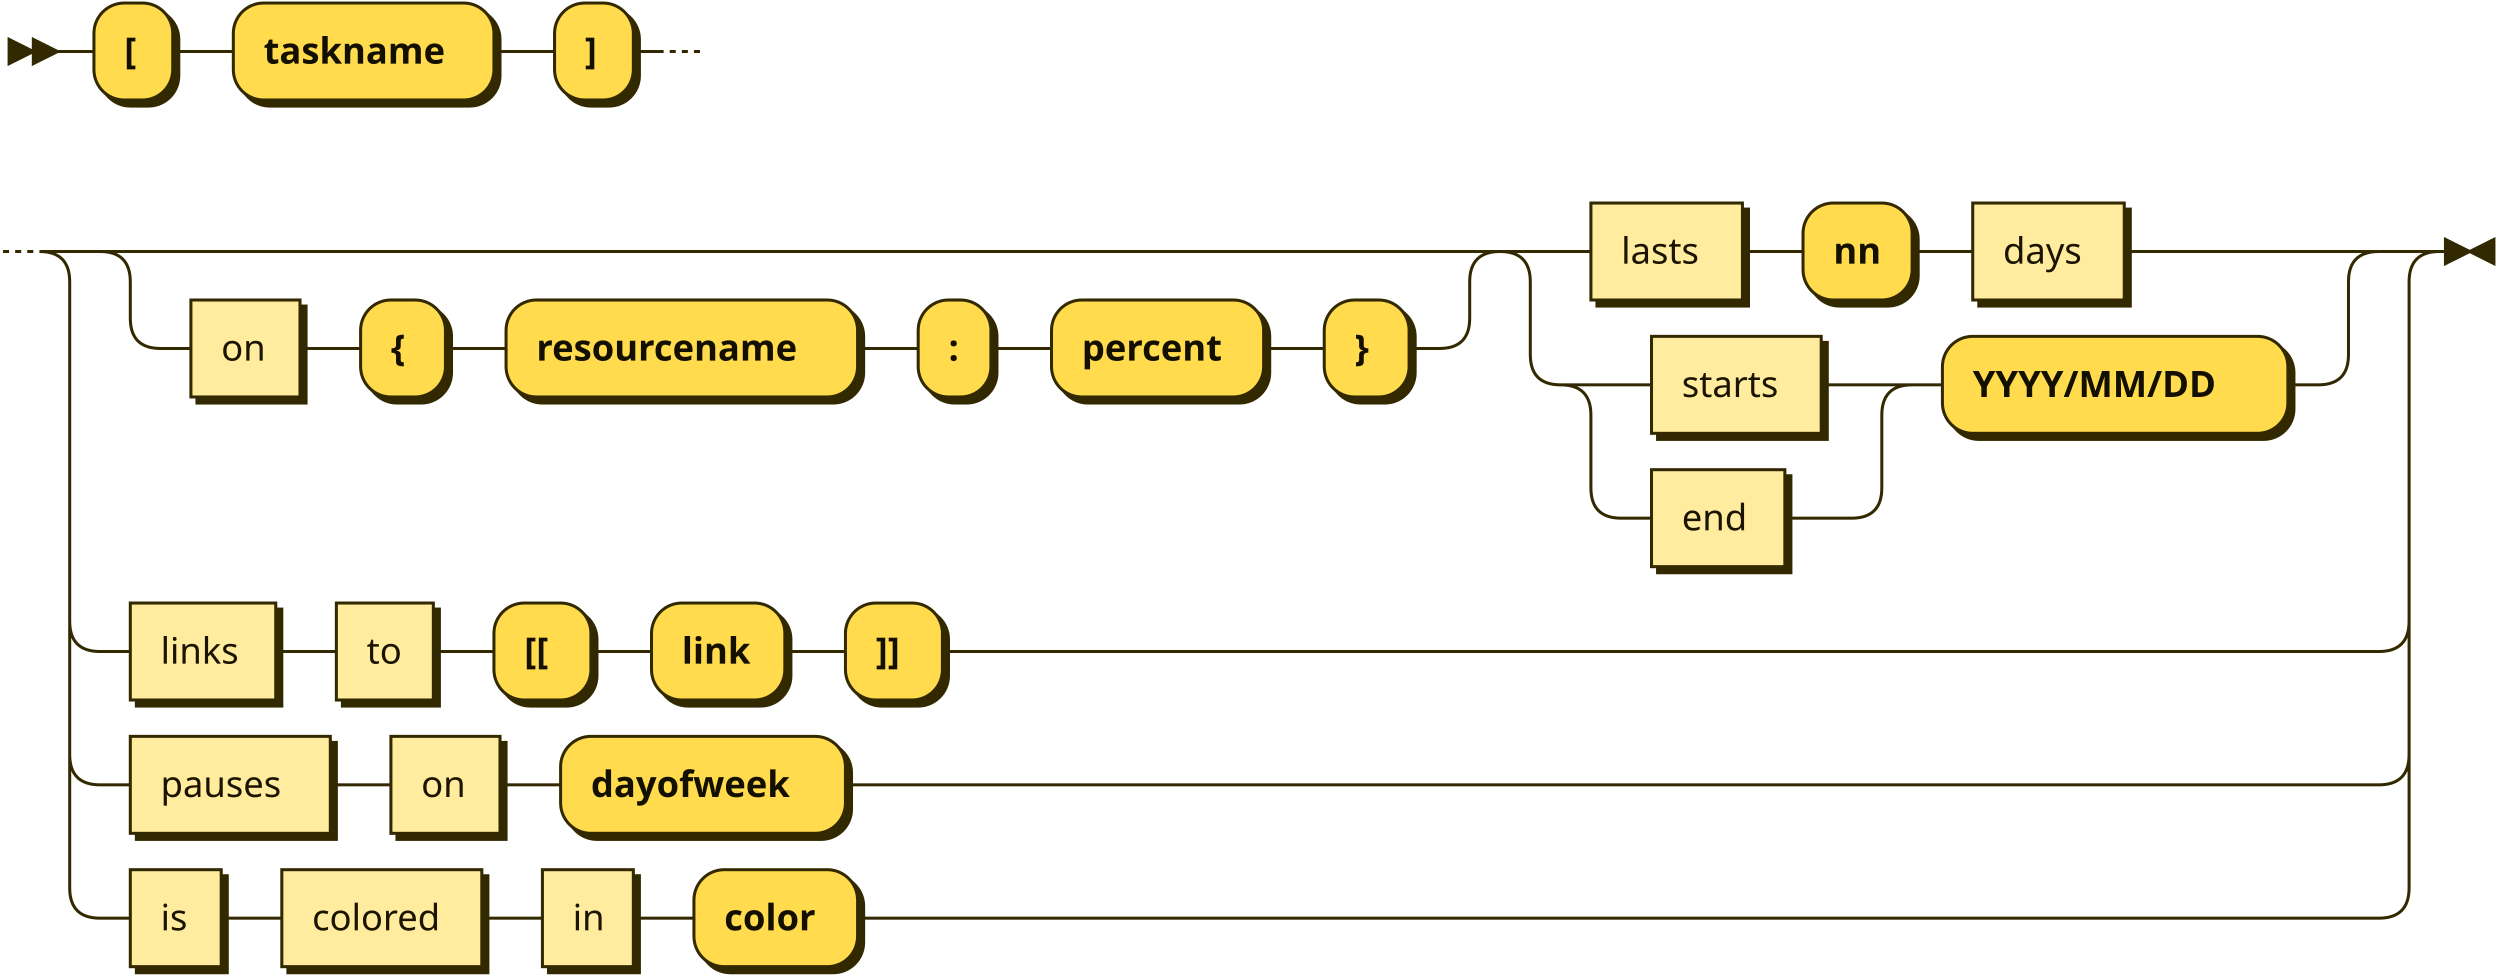
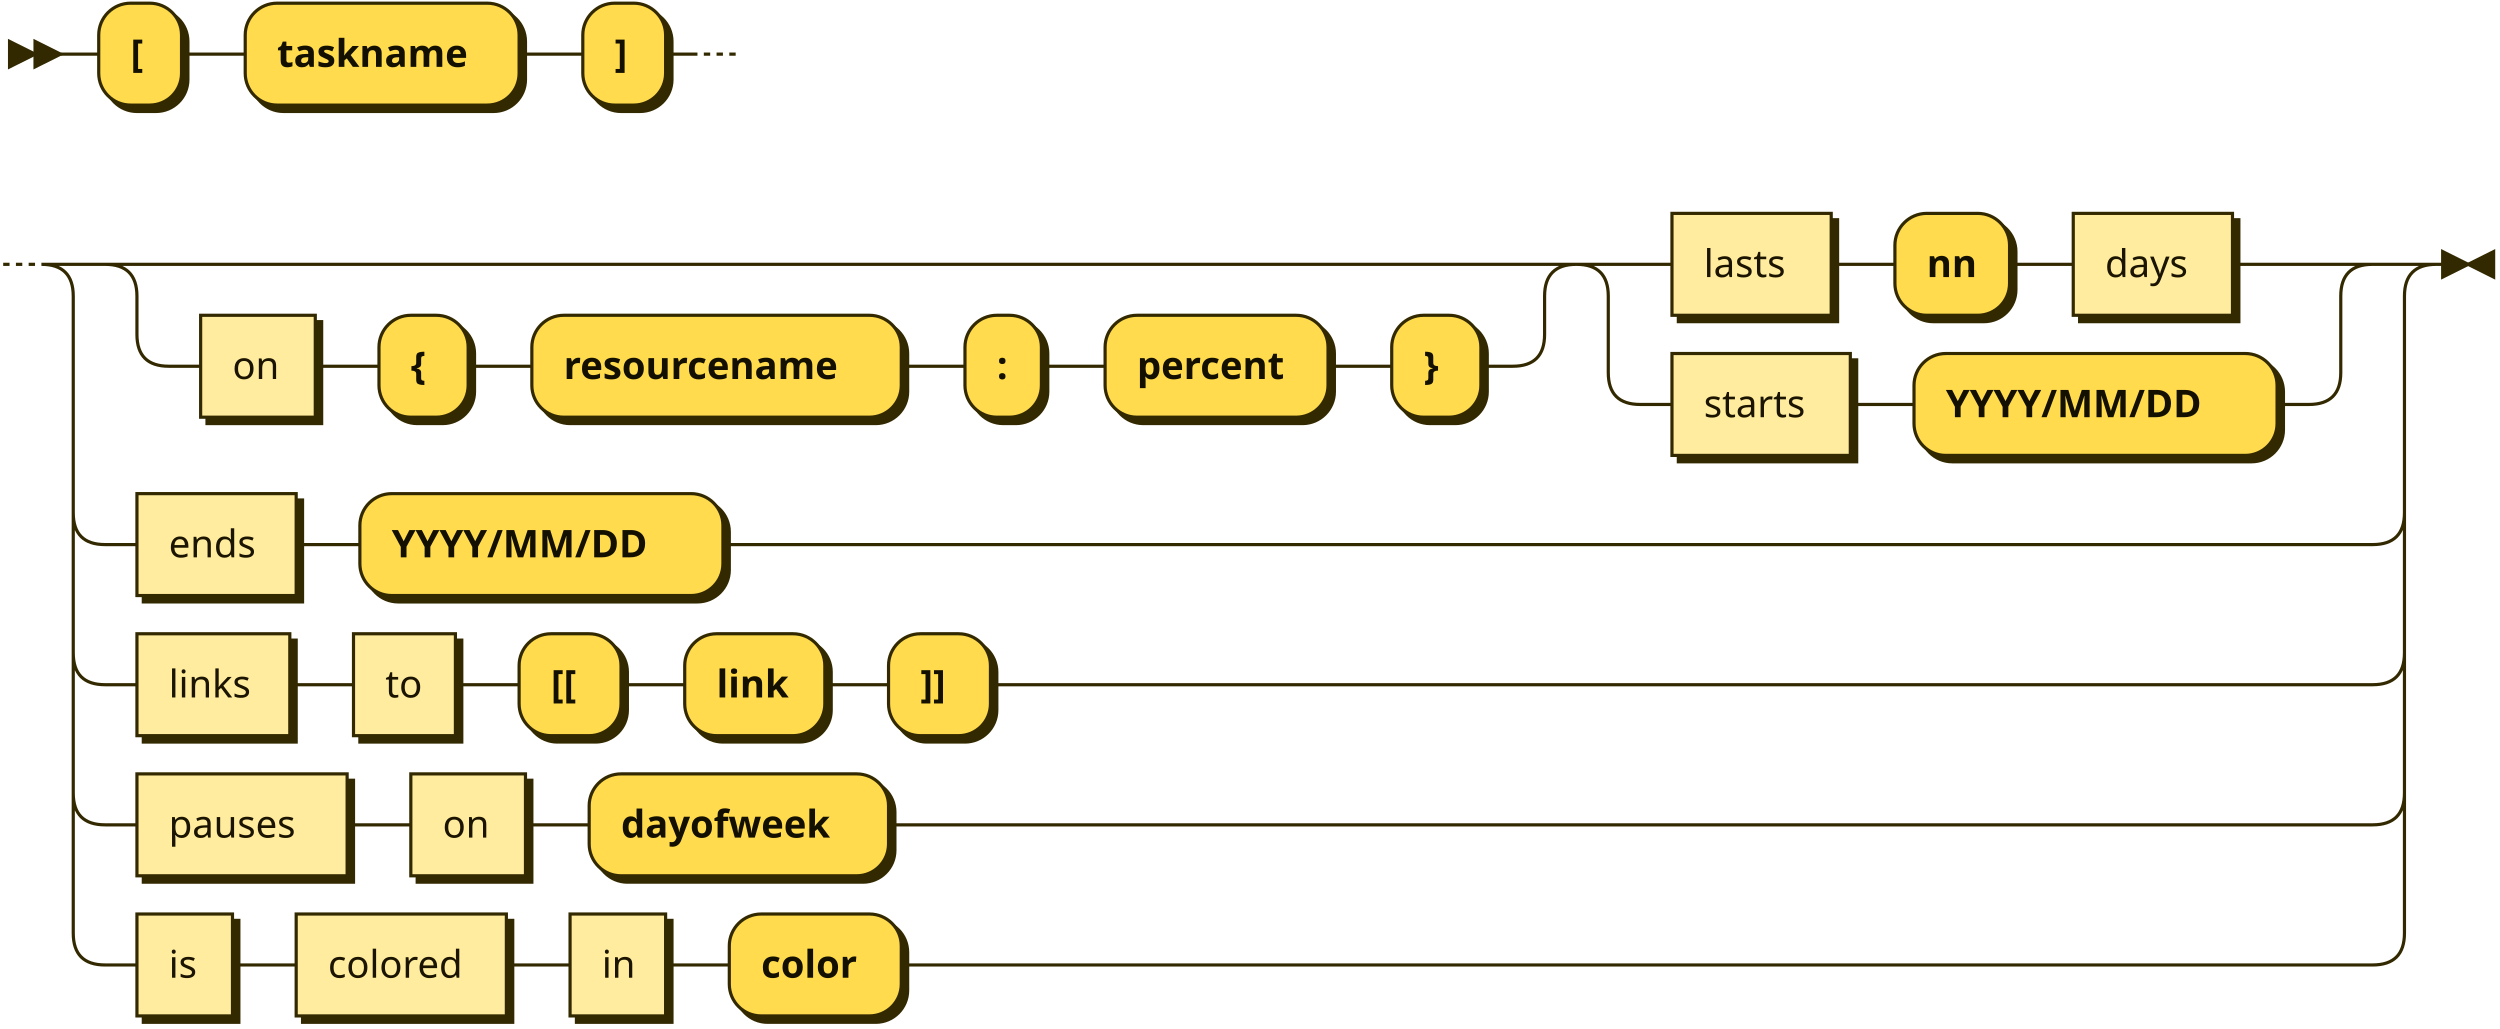
- <svg xmlns="http://www.w3.org/2000/svg" xmlns:xlink="http://www.w3.org/1999/xlink" width="825" height="323">
+ <svg xmlns="http://www.w3.org/2000/svg" xmlns:xlink="http://www.w3.org/1999/xlink" width="785" height="323">
  <defs>
    <style type="text/css">
    @namespace "http://www.w3.org/2000/svg";
    .line                 {fill: none; stroke: #332900; stroke-width: 1;}
    .bold-line            {stroke: #141000; shape-rendering: crispEdges; stroke-width: 2;}
    .thin-line            {stroke: #1F1800; shape-rendering: crispEdges}
    .filled               {fill: #332900; stroke: none;}
    text.terminal         {font-family: Verdana, Sans-serif;
                            font-size: 12px;
                            fill: #141000;
                            font-weight: bold;
                          }
    text.nonterminal      {font-family: Verdana, Sans-serif;
                            font-size: 12px;
                            fill: #1A1400;
                            font-weight: normal;
                          }
    text.regexp           {font-family: Verdana, Sans-serif;
                            font-size: 12px;
                            fill: #1F1800;
                            font-weight: normal;
                          }
    rect, circle, polygon {fill: #332900; stroke: #332900;}
    rect.terminal         {fill: #FFDB4D; stroke: #332900; stroke-width: 1;}
    rect.nonterminal      {fill: #FFEC9E; stroke: #332900; stroke-width: 1;}
    rect.text             {fill: none; stroke: none;}
    polygon.regexp        {fill: #FFF4C7; stroke: #332900; stroke-width: 1;}
  </style>
  </defs>
  <polygon points="11 17 3 13 3 21" />
  <polygon points="19 17 11 13 11 21" />
  <rect x="33" y="3" width="26" height="32" rx="10" />
  <rect x="31" y="1" width="26" height="32" class="terminal" rx="10" />
  <text class="terminal" x="41" y="21">[</text>
  <rect x="79" y="3" width="86" height="32" rx="10" />
  <rect x="77" y="1" width="86" height="32" class="terminal" rx="10" />
  <text class="terminal" x="87" y="21">taskname</text>
  <rect x="185" y="3" width="26" height="32" rx="10" />
  <rect x="183" y="1" width="26" height="32" class="terminal" rx="10" />
  <text class="terminal" x="193" y="21">]</text>
  <a xlink:href="#on" xlink:title="on">
    <rect x="65" y="101" width="36" height="32" />
    <rect x="63" y="99" width="36" height="32" class="nonterminal" />
    <text class="nonterminal" x="73" y="119">on</text>
  </a>
  <rect x="121" y="101" width="28" height="32" rx="10" />
  <rect x="119" y="99" width="28" height="32" class="terminal" rx="10" />
  <text class="terminal" x="129" y="119">{</text>
  <rect x="169" y="101" width="116" height="32" rx="10" />
  <rect x="167" y="99" width="116" height="32" class="terminal" rx="10" />
  <text class="terminal" x="177" y="119">resourcename</text>
  <rect x="305" y="101" width="24" height="32" rx="10" />
  <rect x="303" y="99" width="24" height="32" class="terminal" rx="10" />
  <text class="terminal" x="313" y="119">:</text>
  <rect x="349" y="101" width="70" height="32" rx="10" />
  <rect x="347" y="99" width="70" height="32" class="terminal" rx="10" />
  <text class="terminal" x="357" y="119">percent</text>
  <rect x="439" y="101" width="28" height="32" rx="10" />
  <rect x="437" y="99" width="28" height="32" class="terminal" rx="10" />
  <text class="terminal" x="447" y="119">}</text>
  <a xlink:href="#lasts" xlink:title="lasts">
    <rect x="527" y="69" width="50" height="32" />
    <rect x="525" y="67" width="50" height="32" class="nonterminal" />
    <text class="nonterminal" x="535" y="87">lasts</text>
  </a>
  <rect x="597" y="69" width="36" height="32" rx="10" />
  <rect x="595" y="67" width="36" height="32" class="terminal" rx="10" />
  <text class="terminal" x="605" y="87">nn</text>
  <a xlink:href="#days" xlink:title="days">
    <rect x="653" y="69" width="50" height="32" />
    <rect x="651" y="67" width="50" height="32" class="nonterminal" />
    <text class="nonterminal" x="661" y="87">days</text>
  </a>
  <a xlink:href="#starts" xlink:title="starts">
-     <rect x="547" y="113" width="56" height="32" />
-     <rect x="545" y="111" width="56" height="32" class="nonterminal" />
-     <text class="nonterminal" x="555" y="131">starts</text>
+     <rect x="527" y="113" width="56" height="32" />
+     <rect x="525" y="111" width="56" height="32" class="nonterminal" />
+     <text class="nonterminal" x="535" y="131">starts</text>
  </a>
-   <a xlink:href="#end" xlink:title="end">
-     <rect x="547" y="157" width="44" height="32" />
-     <rect x="545" y="155" width="44" height="32" class="nonterminal" />
-     <text class="nonterminal" x="555" y="175">end</text>
+   <rect x="603" y="113" width="114" height="32" rx="10" />
+   <rect x="601" y="111" width="114" height="32" class="terminal" rx="10" />
+   <text class="terminal" x="611" y="131">YYYY/MM/DD</text>
+   <a xlink:href="#ends" xlink:title="ends">
+     <rect x="45" y="157" width="50" height="32" />
+     <rect x="43" y="155" width="50" height="32" class="nonterminal" />
+     <text class="nonterminal" x="53" y="175">ends</text>
  </a>
-   <rect x="643" y="113" width="114" height="32" rx="10" />
-   <rect x="641" y="111" width="114" height="32" class="terminal" rx="10" />
-   <text class="terminal" x="651" y="131">YYYY/MM/DD</text>
+   <rect x="115" y="157" width="114" height="32" rx="10" />
+   <rect x="113" y="155" width="114" height="32" class="terminal" rx="10" />
+   <text class="terminal" x="123" y="175">YYYY/MM/DD</text>
  <a xlink:href="#links" xlink:title="links">
    <rect x="45" y="201" width="48" height="32" />
    <rect x="43" y="199" width="48" height="32" class="nonterminal" />
    <text class="nonterminal" x="53" y="219">links</text>
  </a>
  <a xlink:href="#to" xlink:title="to">
    <rect x="113" y="201" width="32" height="32" />
    <rect x="111" y="199" width="32" height="32" class="nonterminal" />
    <text class="nonterminal" x="121" y="219">to</text>
  </a>
  <rect x="165" y="201" width="32" height="32" rx="10" />
  <rect x="163" y="199" width="32" height="32" class="terminal" rx="10" />
  <text class="terminal" x="173" y="219">[[</text>
  <rect x="217" y="201" width="44" height="32" rx="10" />
  <rect x="215" y="199" width="44" height="32" class="terminal" rx="10" />
  <text class="terminal" x="225" y="219">link</text>
  <rect x="281" y="201" width="32" height="32" rx="10" />
  <rect x="279" y="199" width="32" height="32" class="terminal" rx="10" />
  <text class="terminal" x="289" y="219">]]</text>
  <a xlink:href="#pauses" xlink:title="pauses">
    <rect x="45" y="245" width="66" height="32" />
    <rect x="43" y="243" width="66" height="32" class="nonterminal" />
    <text class="nonterminal" x="53" y="263">pauses</text>
  </a>
  <a xlink:href="#on" xlink:title="on">
    <rect x="131" y="245" width="36" height="32" />
    <rect x="129" y="243" width="36" height="32" class="nonterminal" />
    <text class="nonterminal" x="139" y="263">on</text>
  </a>
  <rect x="187" y="245" width="94" height="32" rx="10" />
  <rect x="185" y="243" width="94" height="32" class="terminal" rx="10" />
  <text class="terminal" x="195" y="263">dayofweek</text>
  <a xlink:href="#is" xlink:title="is">
    <rect x="45" y="289" width="30" height="32" />
    <rect x="43" y="287" width="30" height="32" class="nonterminal" />
    <text class="nonterminal" x="53" y="307">is</text>
  </a>
  <a xlink:href="#colored" xlink:title="colored">
    <rect x="95" y="289" width="66" height="32" />
    <rect x="93" y="287" width="66" height="32" class="nonterminal" />
    <text class="nonterminal" x="103" y="307">colored</text>
  </a>
  <a xlink:href="#in" xlink:title="in">
    <rect x="181" y="289" width="30" height="32" />
    <rect x="179" y="287" width="30" height="32" class="nonterminal" />
    <text class="nonterminal" x="189" y="307">in</text>
  </a>
  <rect x="231" y="289" width="54" height="32" rx="10" />
  <rect x="229" y="287" width="54" height="32" class="terminal" rx="10" />
  <text class="terminal" x="239" y="307">color</text>
-   <path class="line" d="m19 17 h2 m0 0 h10 m26 0 h10 m0 0 h10 m86 0 h10 m0 0 h10 m26 0 h10 m2 0 l2 0 m2 0 l2 0 m2 0 l2 0 m-230 66 l2 0 m2 0 l2 0 m2 0 l2 0 m42 0 h10 m0 0 h412 m-442 0 h20 m422 0 h20 m-462 0 q10 0 10 10 m442 0 q0 -10 10 -10 m-452 10 v12 m442 0 v-12 m-442 12 q0 10 10 10 m422 0 q10 0 10 -10 m-432 10 h10 m36 0 h10 m0 0 h10 m28 0 h10 m0 0 h10 m116 0 h10 m0 0 h10 m24 0 h10 m0 0 h10 m70 0 h10 m0 0 h10 m28 0 h10 m40 -32 h10 m50 0 h10 m0 0 h10 m36 0 h10 m0 0 h10 m50 0 h10 m0 0 h54 m-270 0 h20 m250 0 h20 m-290 0 q10 0 10 10 m270 0 q0 -10 10 -10 m-280 10 v24 m270 0 v-24 m-270 24 q0 10 10 10 m250 0 q10 0 10 -10 m-240 10 h10 m56 0 h10 m-96 0 h20 m76 0 h20 m-116 0 q10 0 10 10 m96 0 q0 -10 10 -10 m-106 10 v24 m96 0 v-24 m-96 24 q0 10 10 10 m76 0 q10 0 10 -10 m-86 10 h10 m44 0 h10 m0 0 h12 m20 -44 h10 m114 0 h10 m-752 -44 h20 m752 0 h20 m-792 0 q10 0 10 10 m772 0 q0 -10 10 -10 m-782 10 v112 m772 0 v-112 m-772 112 q0 10 10 10 m752 0 q10 0 10 -10 m-762 10 h10 m48 0 h10 m0 0 h10 m32 0 h10 m0 0 h10 m32 0 h10 m0 0 h10 m44 0 h10 m0 0 h10 m32 0 h10 m0 0 h464 m-762 -10 v20 m772 0 v-20 m-772 20 v24 m772 0 v-24 m-772 24 q0 10 10 10 m752 0 q10 0 10 -10 m-762 10 h10 m66 0 h10 m0 0 h10 m36 0 h10 m0 0 h10 m94 0 h10 m0 0 h496 m-762 -10 v20 m772 0 v-20 m-772 20 v24 m772 0 v-24 m-772 24 q0 10 10 10 m752 0 q10 0 10 -10 m-762 10 h10 m30 0 h10 m0 0 h10 m66 0 h10 m0 0 h10 m30 0 h10 m0 0 h10 m54 0 h10 m0 0 h492 m23 -220 h-3" />
-   <polygon points="815 83 823 79 823 87" />
-   <polygon points="815 83 807 79 807 87" />
+   <path class="line" d="m19 17 h2 m0 0 h10 m26 0 h10 m0 0 h10 m86 0 h10 m0 0 h10 m26 0 h10 m2 0 l2 0 m2 0 l2 0 m2 0 l2 0 m-230 66 l2 0 m2 0 l2 0 m2 0 l2 0 m42 0 h10 m0 0 h412 m-442 0 h20 m422 0 h20 m-462 0 q10 0 10 10 m442 0 q0 -10 10 -10 m-452 10 v12 m442 0 v-12 m-442 12 q0 10 10 10 m422 0 q10 0 10 -10 m-432 10 h10 m36 0 h10 m0 0 h10 m28 0 h10 m0 0 h10 m116 0 h10 m0 0 h10 m24 0 h10 m0 0 h10 m70 0 h10 m0 0 h10 m28 0 h10 m40 -32 h10 m50 0 h10 m0 0 h10 m36 0 h10 m0 0 h10 m50 0 h10 m0 0 h14 m-230 0 h20 m210 0 h20 m-250 0 q10 0 10 10 m230 0 q0 -10 10 -10 m-240 10 v24 m230 0 v-24 m-230 24 q0 10 10 10 m210 0 q10 0 10 -10 m-220 10 h10 m56 0 h10 m0 0 h10 m114 0 h10 m-712 -44 h20 m712 0 h20 m-752 0 q10 0 10 10 m732 0 q0 -10 10 -10 m-742 10 v68 m732 0 v-68 m-732 68 q0 10 10 10 m712 0 q10 0 10 -10 m-722 10 h10 m50 0 h10 m0 0 h10 m114 0 h10 m0 0 h508 m-722 -10 v20 m732 0 v-20 m-732 20 v24 m732 0 v-24 m-732 24 q0 10 10 10 m712 0 q10 0 10 -10 m-722 10 h10 m48 0 h10 m0 0 h10 m32 0 h10 m0 0 h10 m32 0 h10 m0 0 h10 m44 0 h10 m0 0 h10 m32 0 h10 m0 0 h424 m-722 -10 v20 m732 0 v-20 m-732 20 v24 m732 0 v-24 m-732 24 q0 10 10 10 m712 0 q10 0 10 -10 m-722 10 h10 m66 0 h10 m0 0 h10 m36 0 h10 m0 0 h10 m94 0 h10 m0 0 h456 m-722 -10 v20 m732 0 v-20 m-732 20 v24 m732 0 v-24 m-732 24 q0 10 10 10 m712 0 q10 0 10 -10 m-722 10 h10 m30 0 h10 m0 0 h10 m66 0 h10 m0 0 h10 m30 0 h10 m0 0 h10 m54 0 h10 m0 0 h452 m23 -220 h-3" />
+   <polygon points="775 83 783 79 783 87" />
+   <polygon points="775 83 767 79 767 87" />
</svg>
